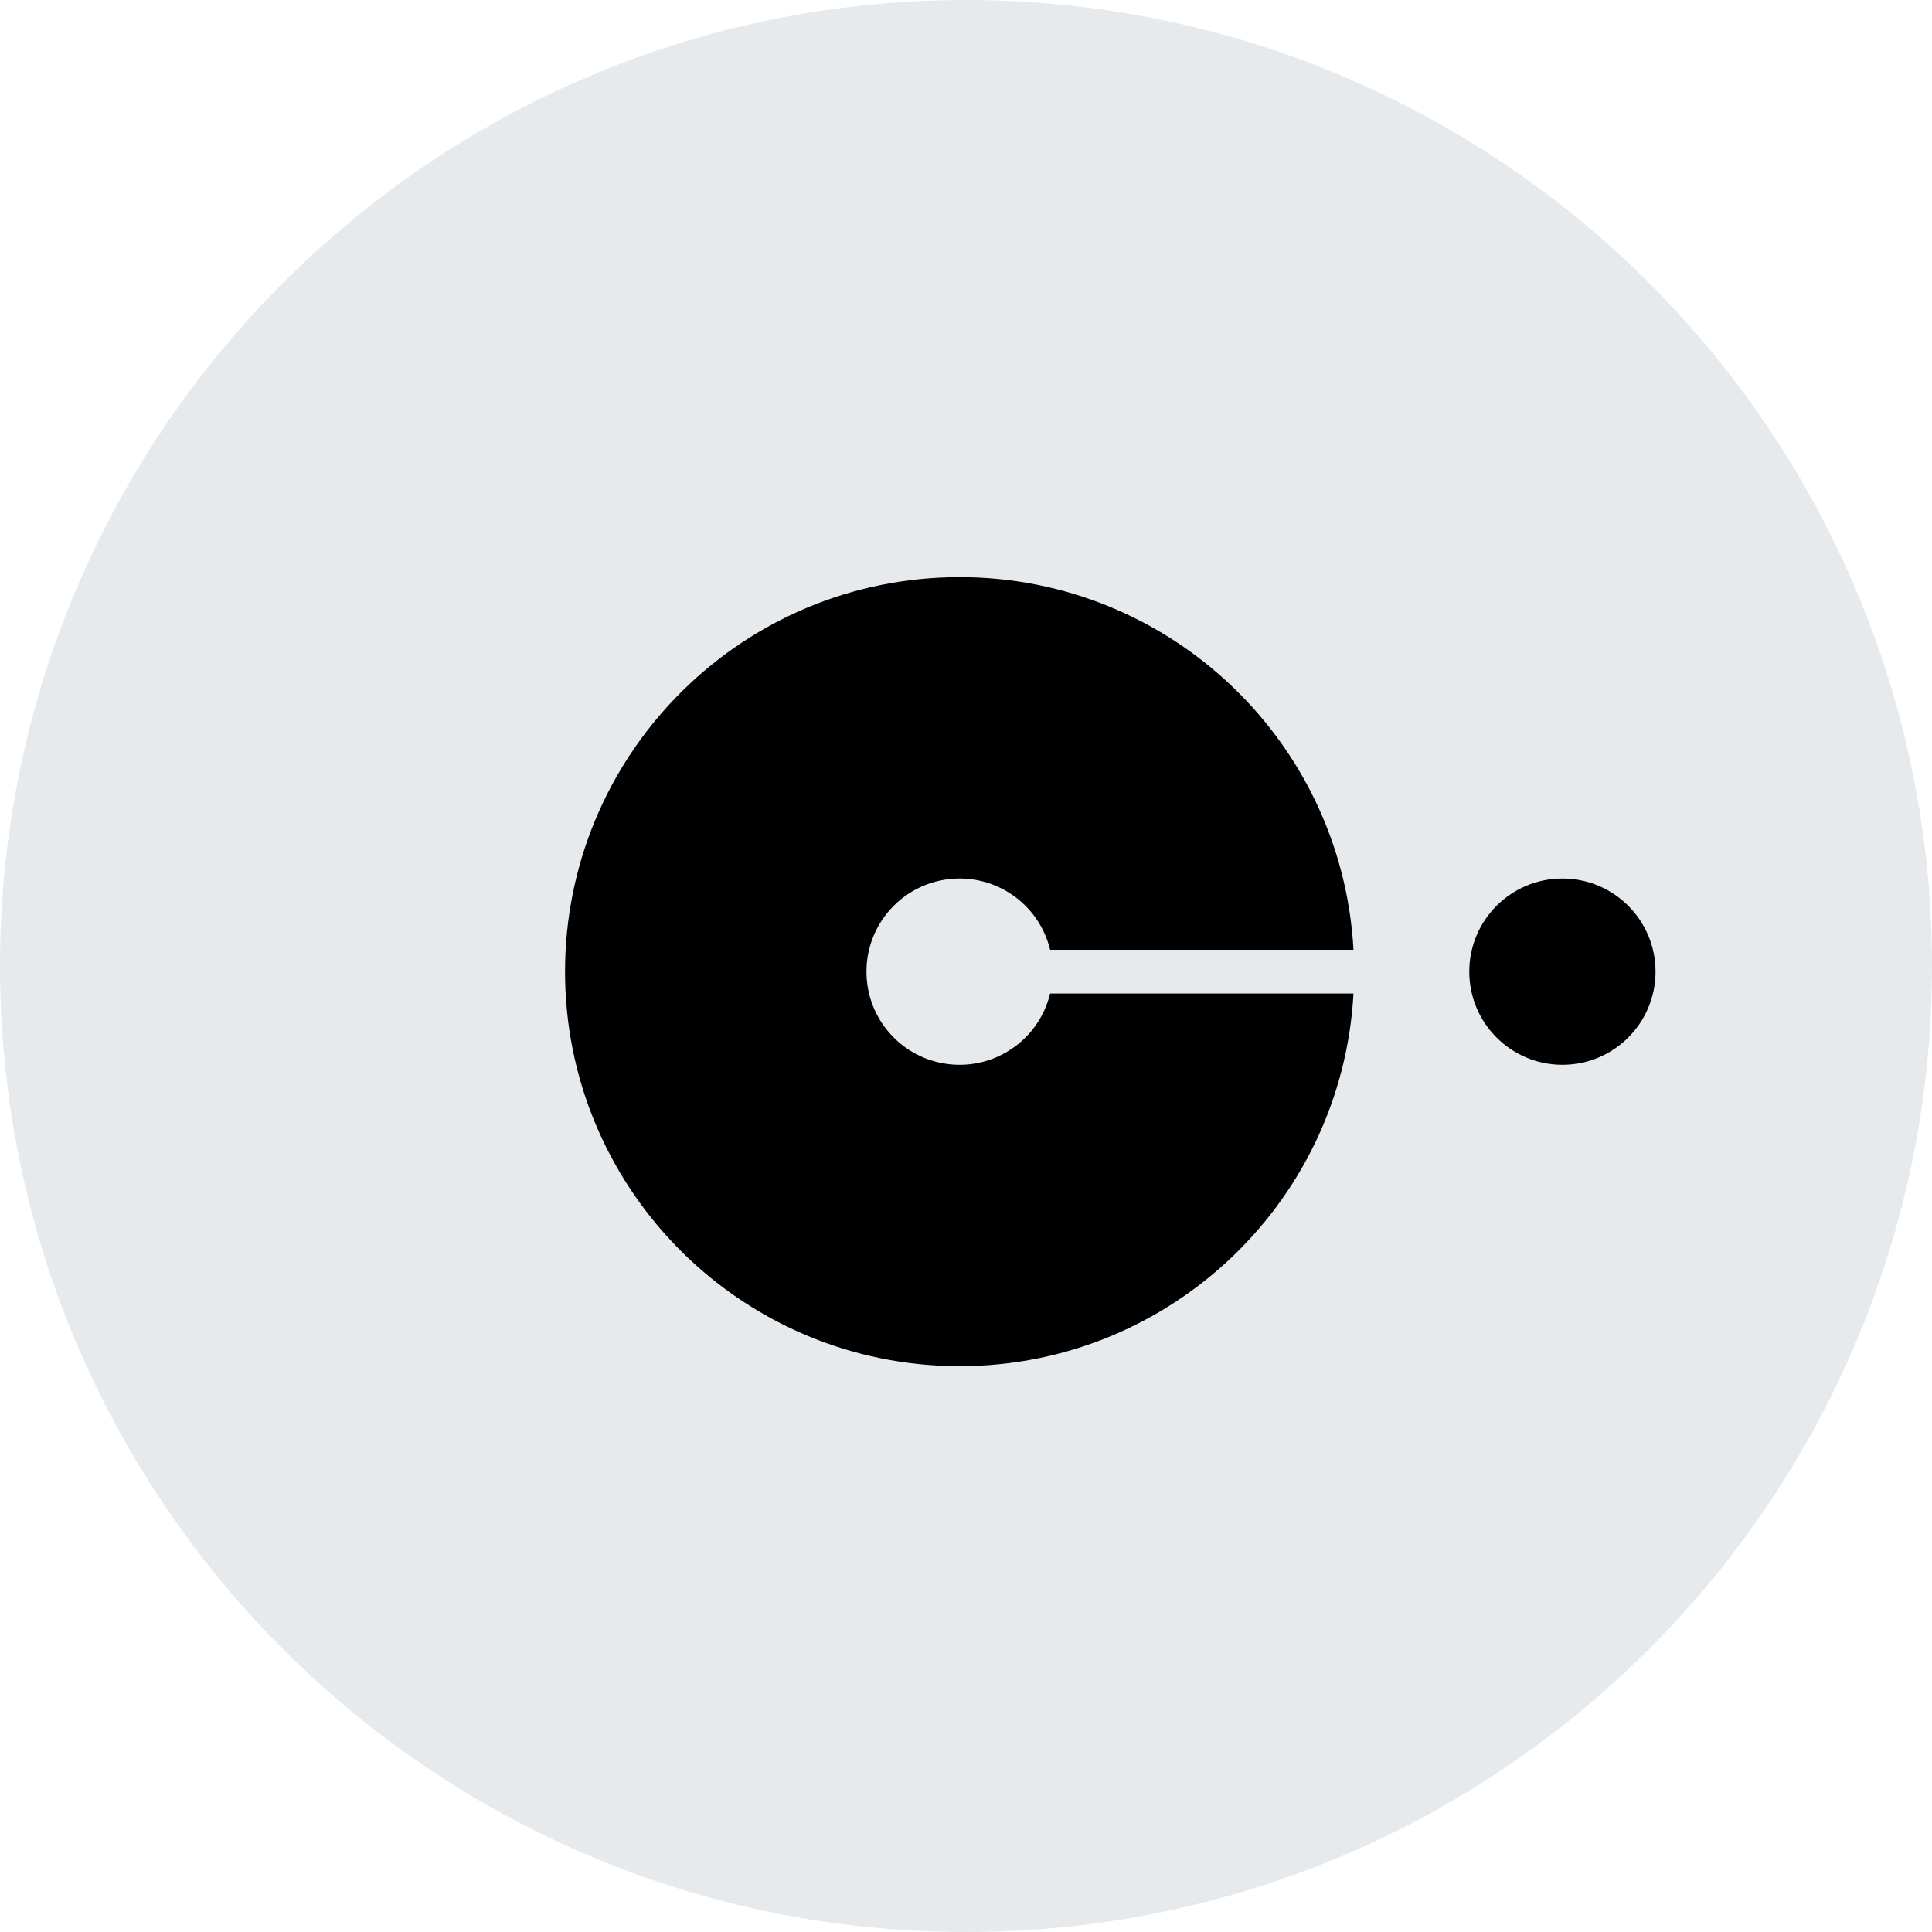
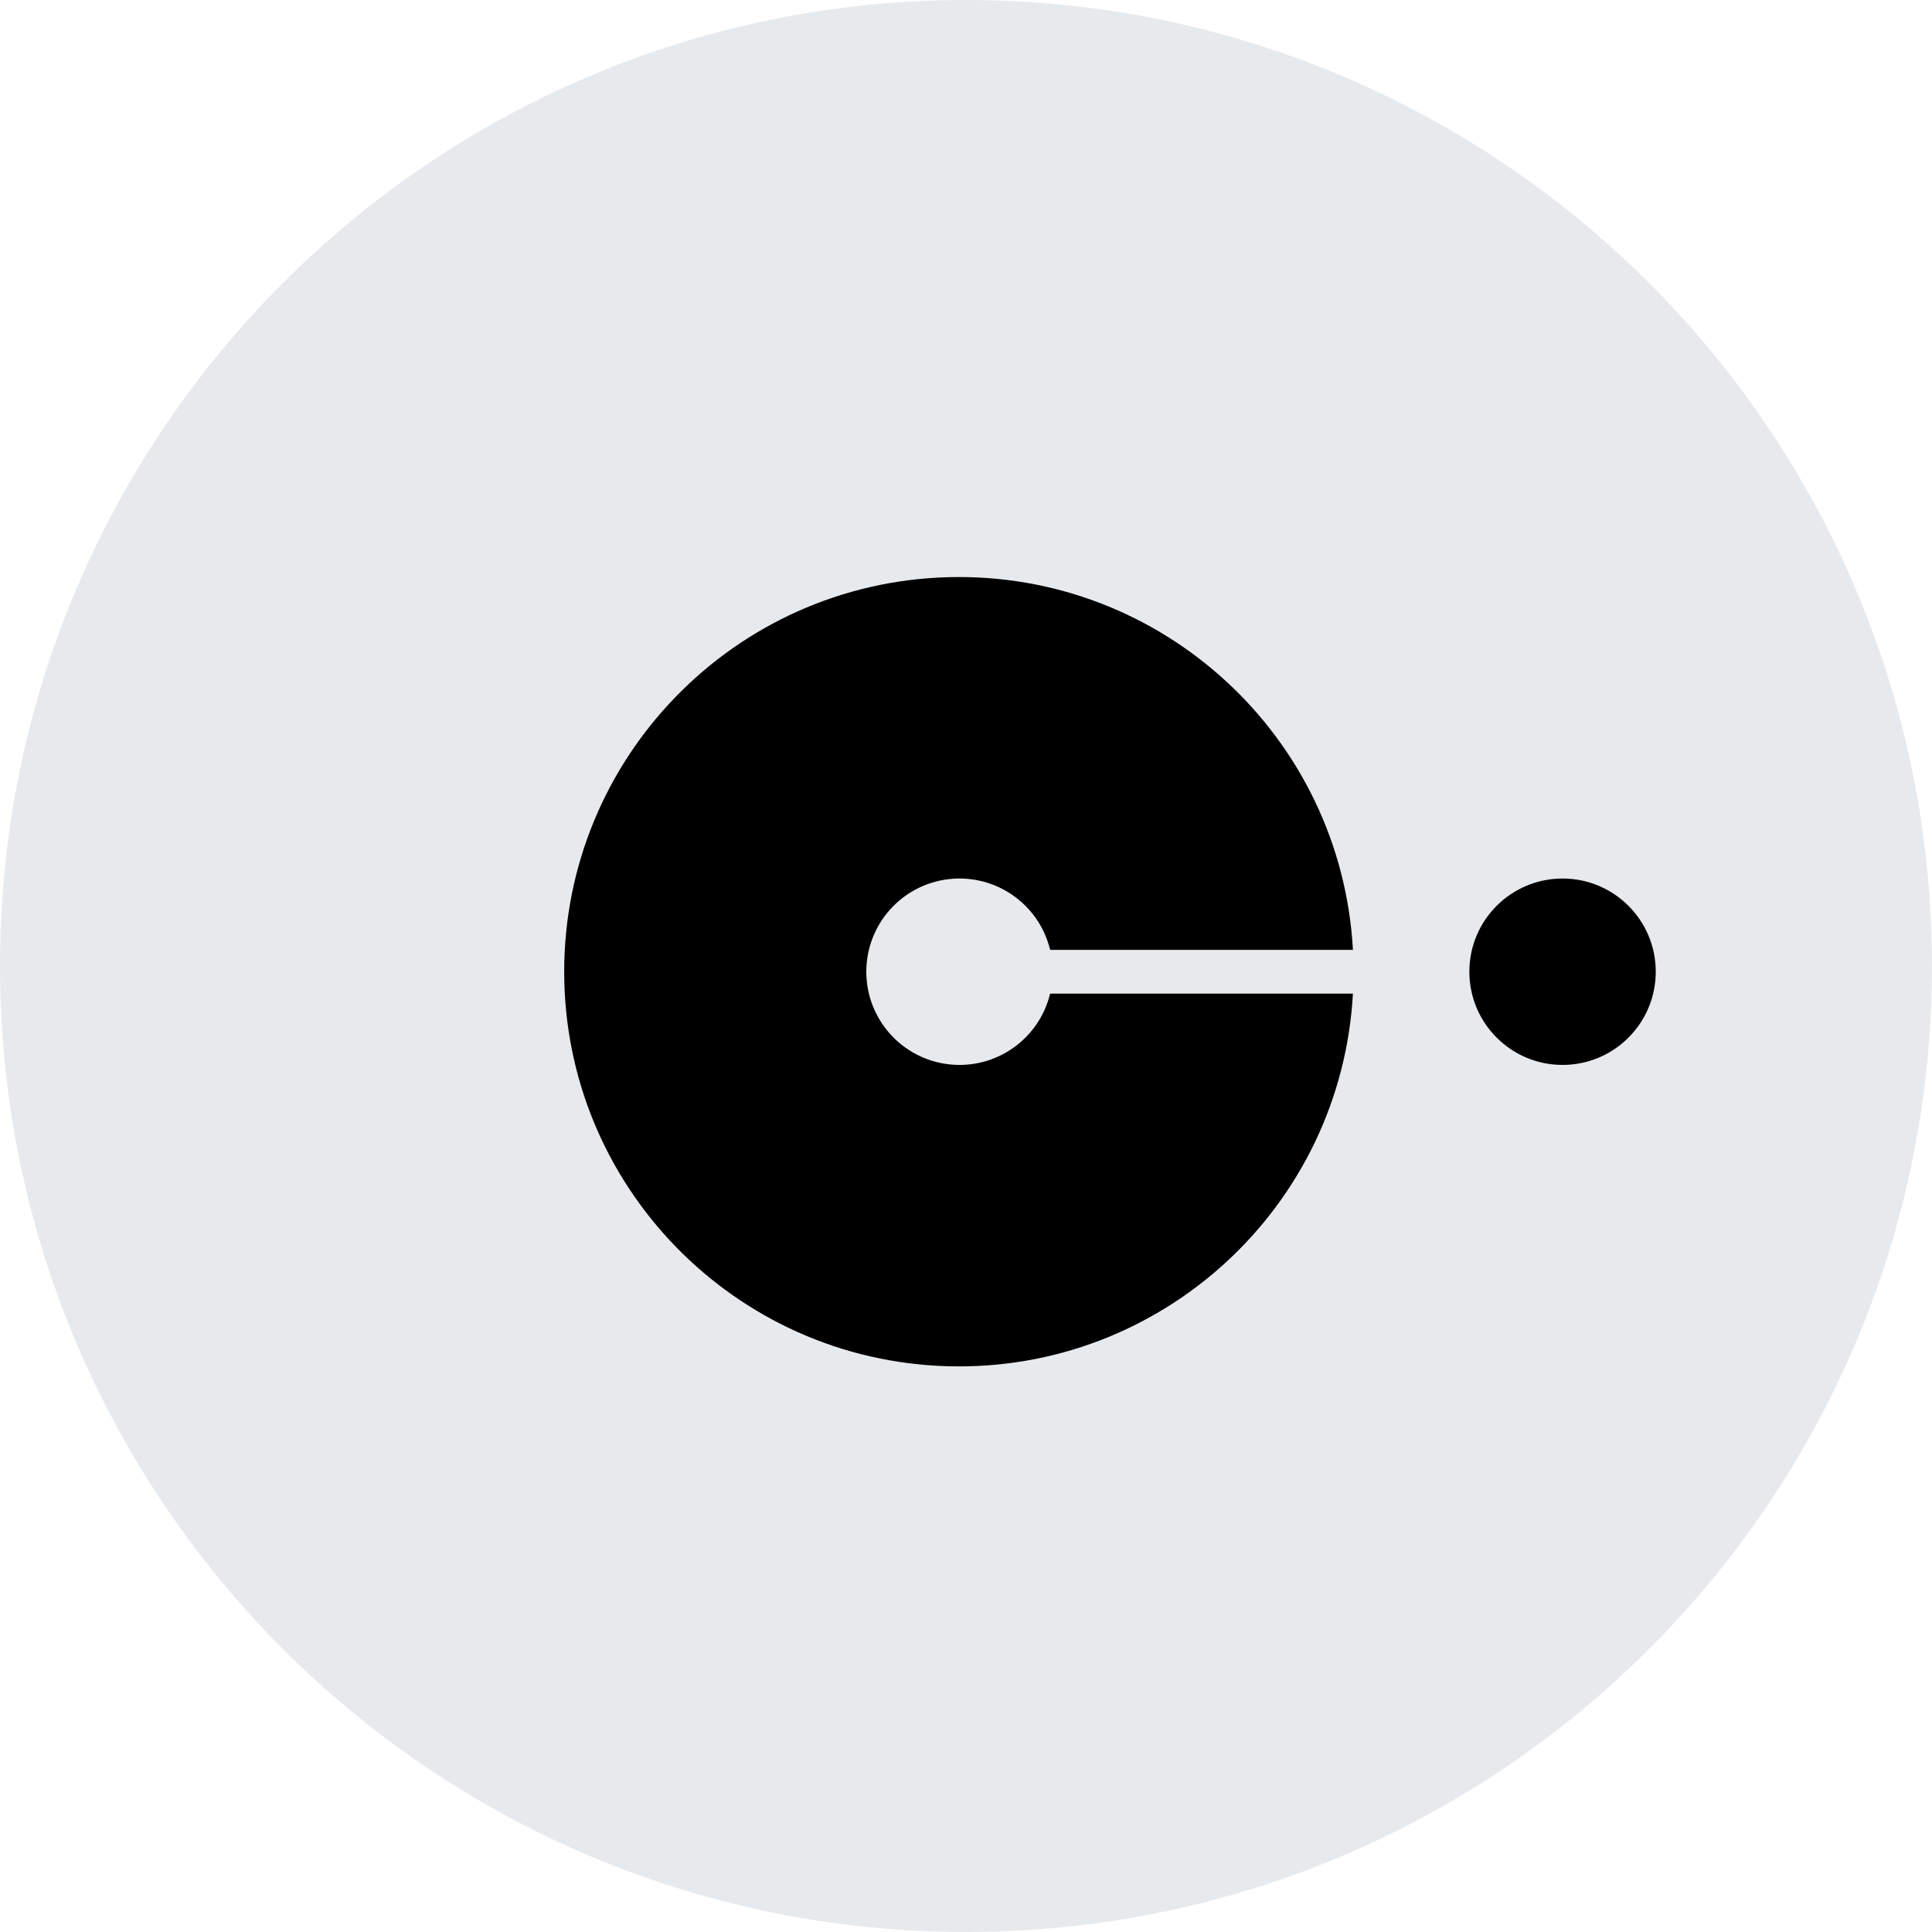
- <svg xmlns="http://www.w3.org/2000/svg" viewBox="1918.997 1640.578 57.422 57.422">
+ <svg xmlns="http://www.w3.org/2000/svg" id="Layer_1" data-name="Layer 1" viewBox="0 0 57.42 57.42">
  <defs>
-     <style>.a{fill:#e7eaed;}</style>
+     <style>.cls-1{fill:#e7eaed;}</style>
  </defs>
-   <g transform="translate(1918.997 1640.578)">
-     <g transform="translate(0)">
-       <circle class="a" cx="28.711" cy="28.711" r="28.711" />
-       <g transform="translate(16.795 17.152)">
-         <circle cx="2.768" cy="2.768" r="2.768" transform="translate(26.874 8.959)" />
-         <path d="M42.695,42.212a2.768,2.768,0,1,1,0-1.3h9.017a11.726,11.726,0,1,0,0,1.3Z" transform="translate(-28.279 -29.835)" />
-       </g>
-     </g>
-   </g>
+   <circle class="cls-1" cx="28.71" cy="28.71" r="28.71" />
+   <circle cx="46.44" cy="28.88" r="2.77" />
+   <path d="M31.21,29.53a2.77,2.77,0,1,1,0-1.3h9a11.73,11.73,0,1,0,0,1.3Z" />
</svg>
